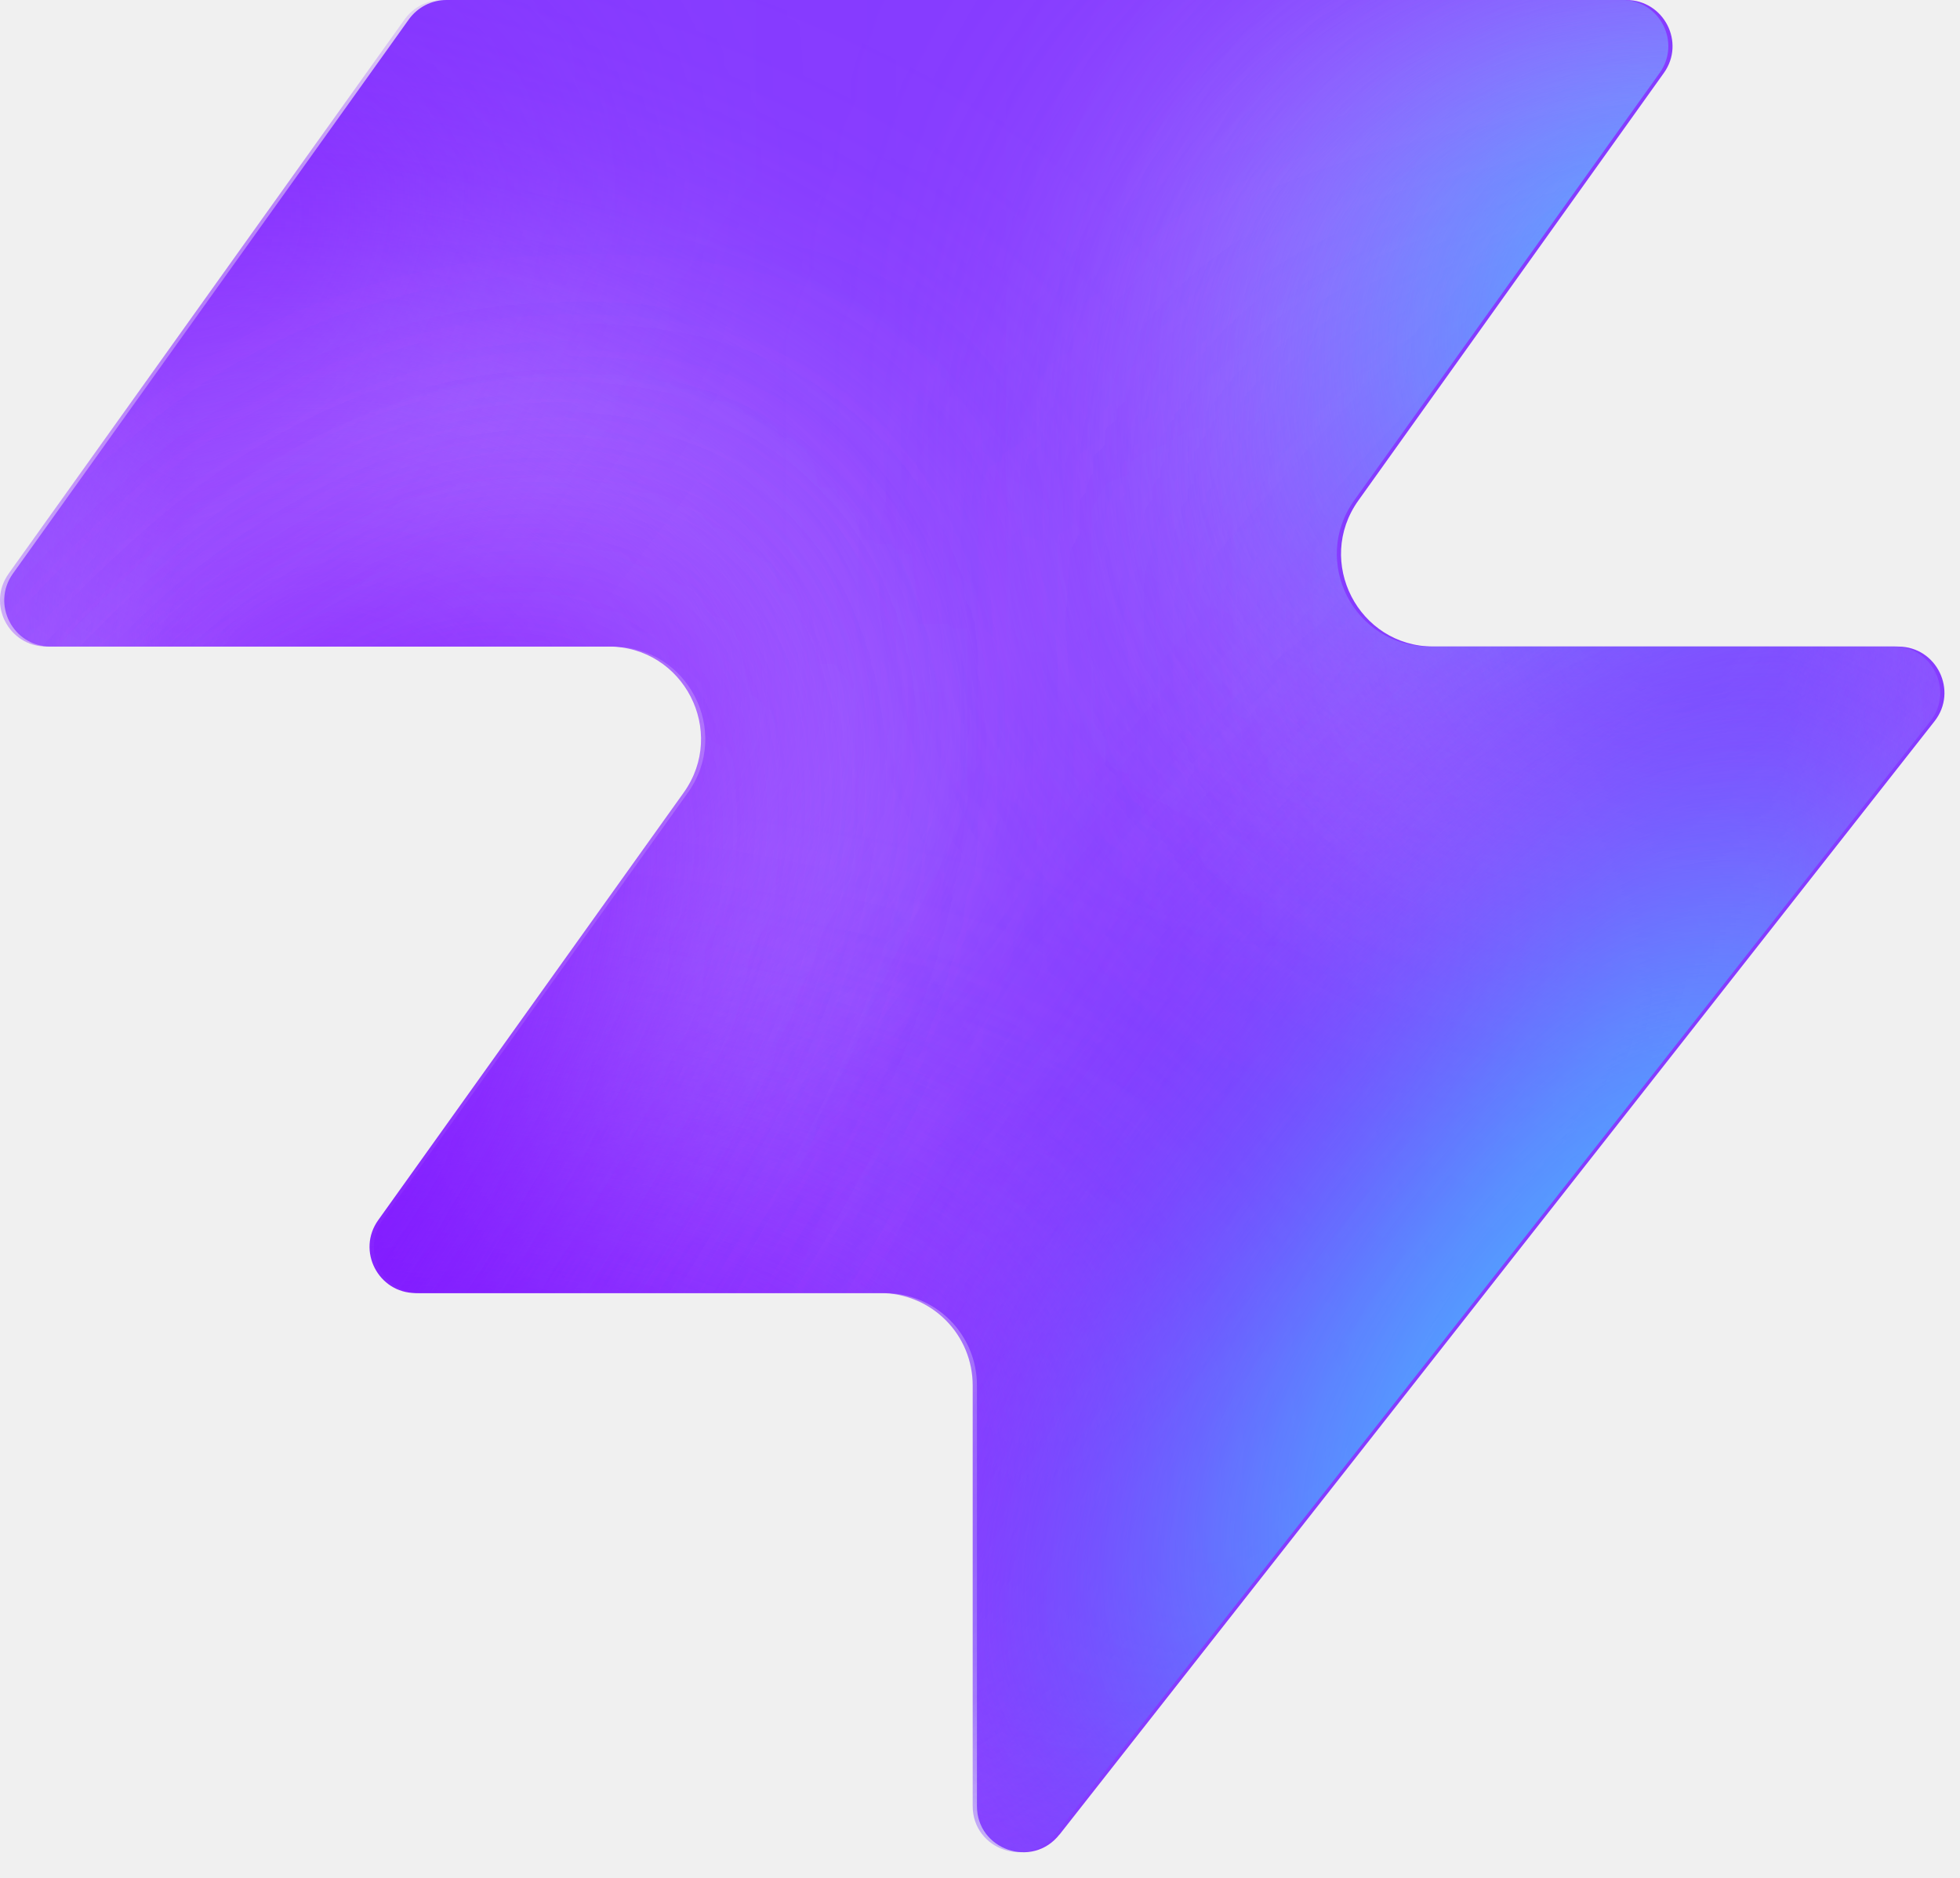
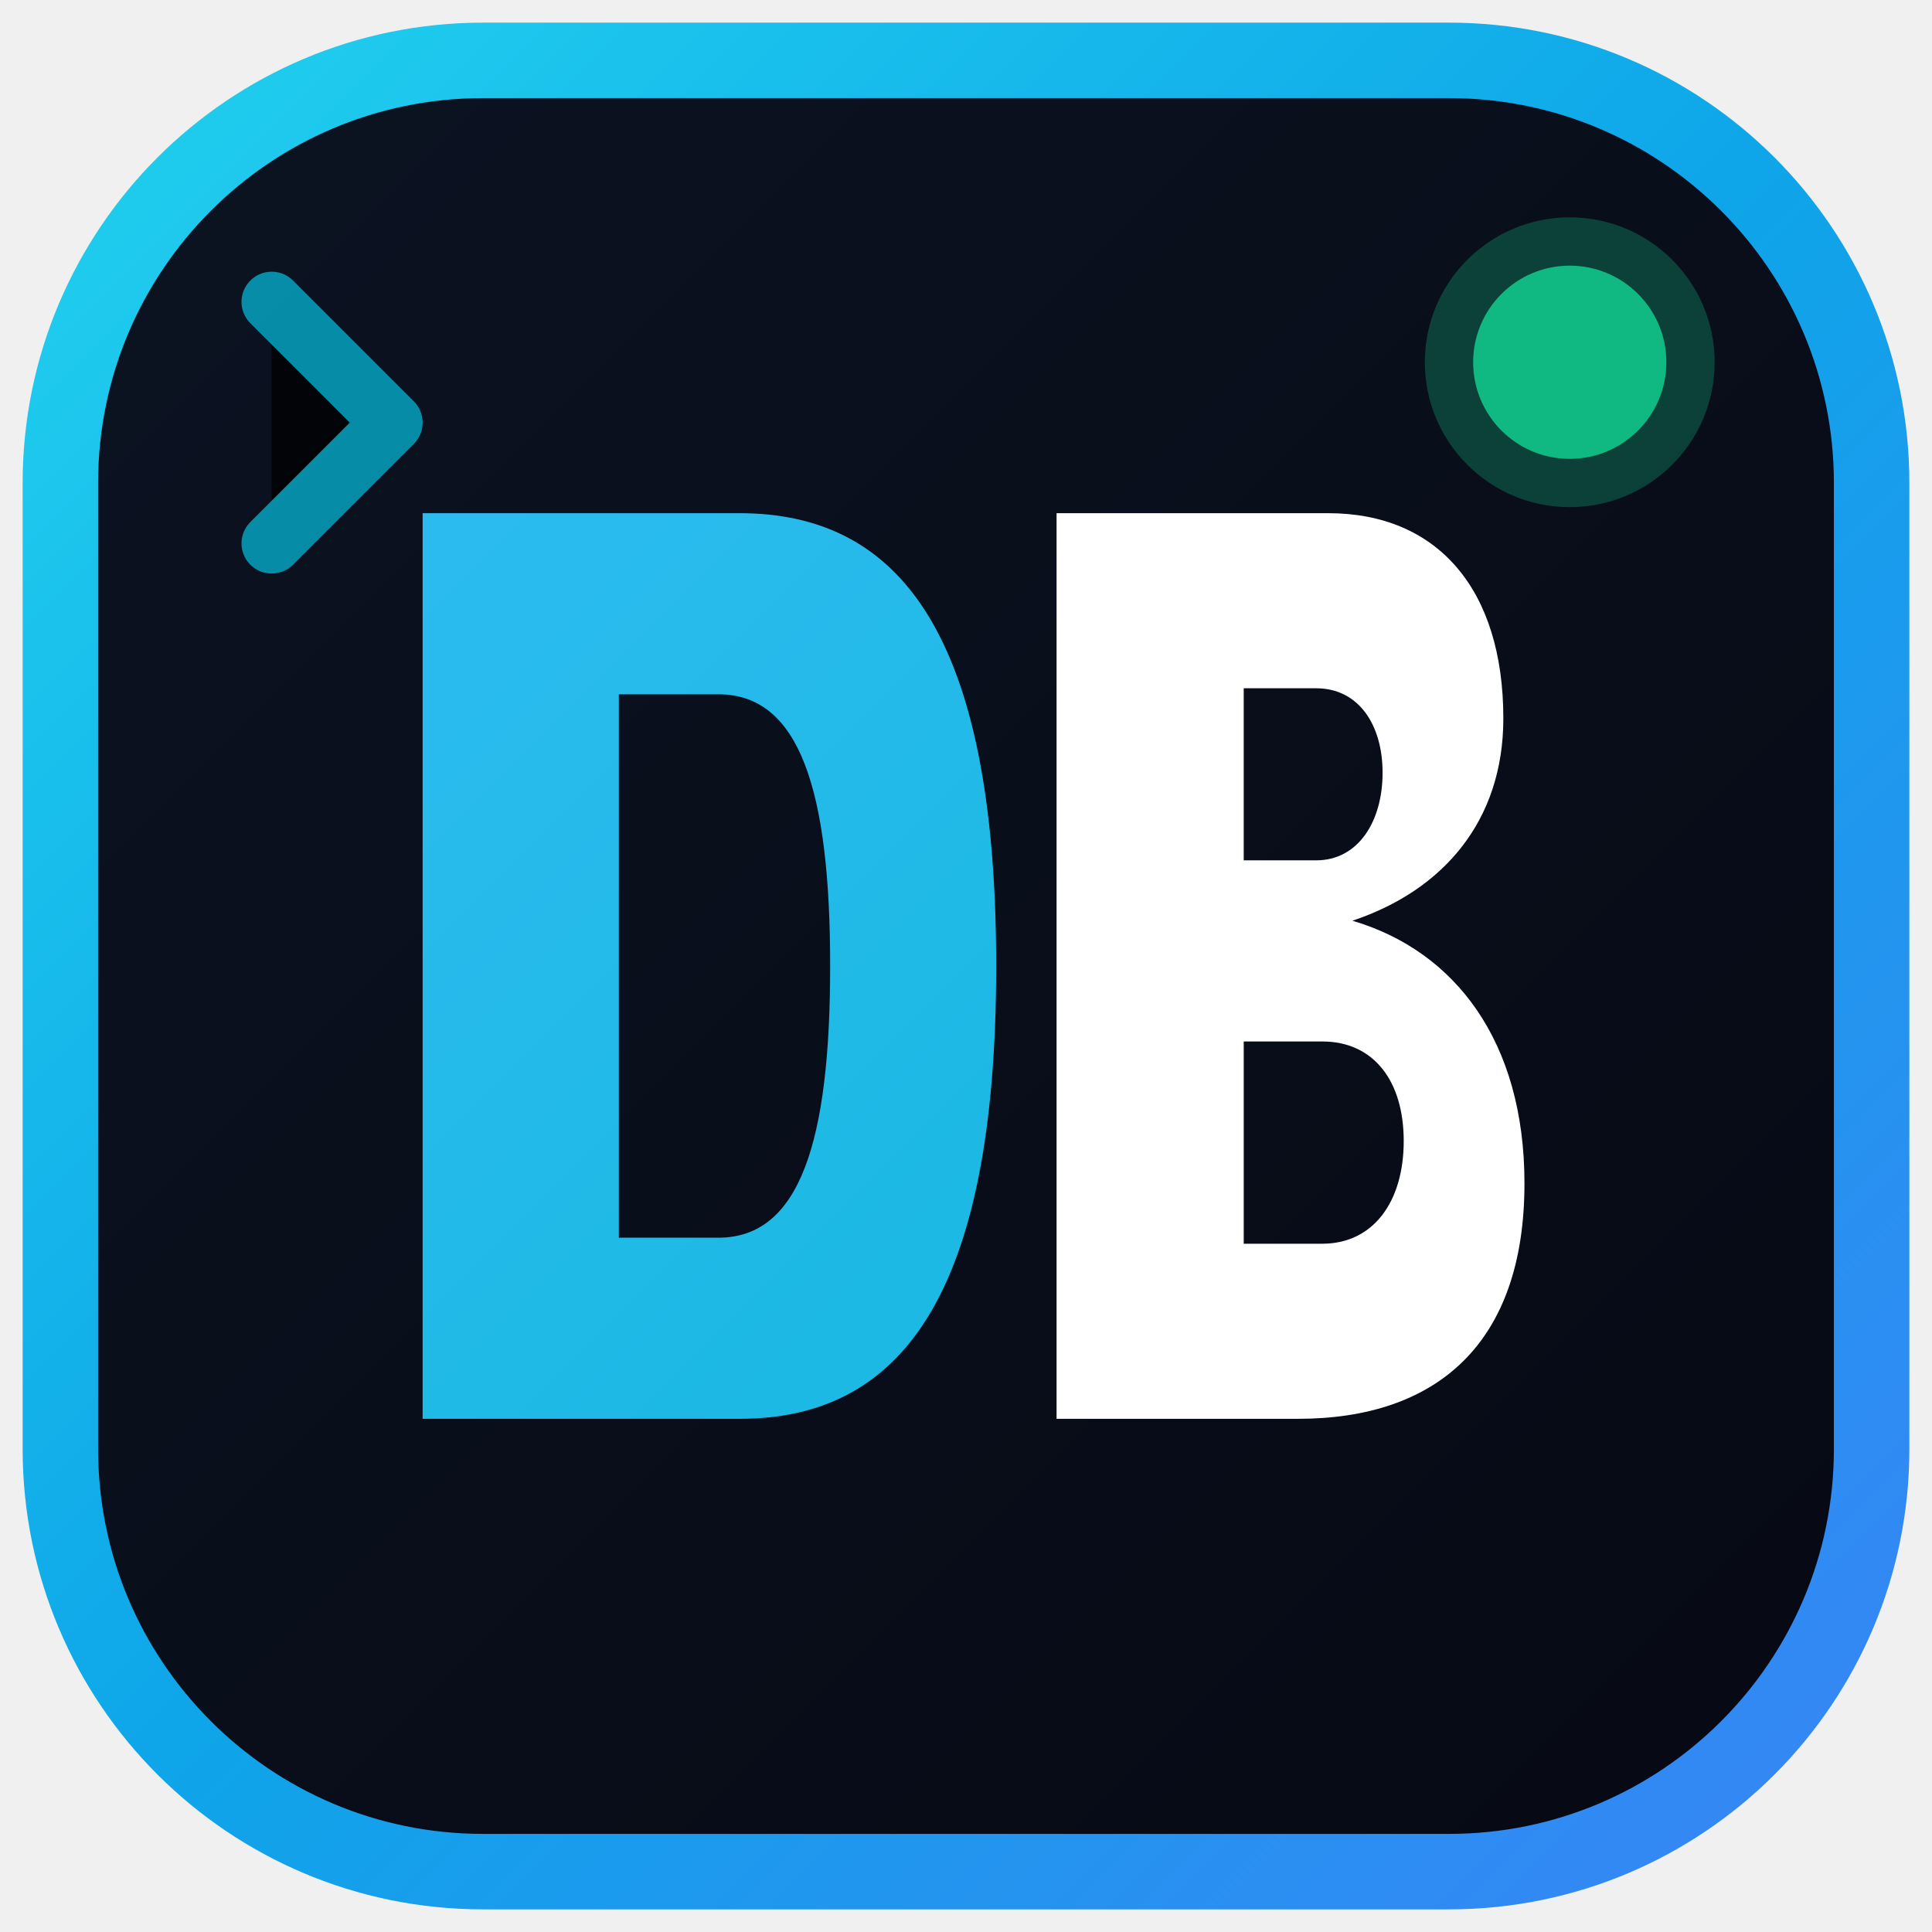
- <svg xmlns="http://www.w3.org/2000/svg" width="48" height="46" fill="none" viewBox="0 0 48 46">
-   <path fill="#863bff" d="M25.946 44.938c-.664.845-2.021.375-2.021-.698V33.937a2.26 2.26 0 0 0-2.262-2.262H10.287c-.92 0-1.456-1.04-.92-1.788l7.48-10.471c1.07-1.497 0-3.578-1.842-3.578H1.237c-.92 0-1.456-1.04-.92-1.788L10.013.474c.214-.297.556-.474.92-.474h28.894c.92 0 1.456 1.04.92 1.788l-7.48 10.471c-1.07 1.498 0 3.579 1.842 3.579h11.377c.943 0 1.473 1.088.89 1.83L25.947 44.94z" style="fill:#863bff;fill:color(display-p3 .525 .23 1);fill-opacity:1" />
-   <mask id="a" width="48" height="46" x="0" y="0" maskUnits="userSpaceOnUse" style="mask-type:alpha">
-     <path fill="#000" d="M25.842 44.938c-.664.844-2.021.375-2.021-.698V33.937a2.26 2.26 0 0 0-2.262-2.262H10.183c-.92 0-1.456-1.04-.92-1.788l7.48-10.471c1.07-1.498 0-3.579-1.842-3.579H1.133c-.92 0-1.456-1.04-.92-1.787L9.91.473c.214-.297.556-.474.92-.474h28.894c.92 0 1.456 1.04.92 1.788l-7.48 10.471c-1.07 1.498 0 3.578 1.842 3.578h11.377c.943 0 1.473 1.088.89 1.832L25.843 44.94z" style="fill:#000;fill-opacity:1" />
-   </mask>
-   <g mask="url(#a)">
-     <g filter="url(#b)">
-       <ellipse cx="5.508" cy="14.704" fill="#ede6ff" rx="5.508" ry="14.704" style="fill:#ede6ff;fill:color(display-p3 .927 .903 1);fill-opacity:1" transform="matrix(.00324 1 1 -.00324 -4.47 31.516)" />
-     </g>
-     <g filter="url(#c)">
-       <ellipse cx="10.399" cy="29.851" fill="#ede6ff" rx="10.399" ry="29.851" style="fill:#ede6ff;fill:color(display-p3 .927 .903 1);fill-opacity:1" transform="matrix(.00324 1 1 -.00324 -39.328 7.883)" />
-     </g>
-     <g filter="url(#d)">
-       <ellipse cx="5.508" cy="30.487" fill="#7e14ff" rx="5.508" ry="30.487" style="fill:#7e14ff;fill:color(display-p3 .492 .077 1);fill-opacity:1" transform="rotate(89.814 -25.913 -14.639)scale(1 -1)" />
-     </g>
-     <g filter="url(#e)">
-       <ellipse cx="5.508" cy="30.599" fill="#7e14ff" rx="5.508" ry="30.599" style="fill:#7e14ff;fill:color(display-p3 .492 .077 1);fill-opacity:1" transform="rotate(89.814 -32.644 -3.334)scale(1 -1)" />
-     </g>
-     <g filter="url(#f)">
-       <ellipse cx="5.508" cy="30.599" fill="#7e14ff" rx="5.508" ry="30.599" style="fill:#7e14ff;fill:color(display-p3 .492 .077 1);fill-opacity:1" transform="matrix(.00324 1 1 -.00324 -34.34 30.47)" />
-     </g>
-     <g filter="url(#g)">
-       <ellipse cx="14.072" cy="22.078" fill="#ede6ff" rx="14.072" ry="22.078" style="fill:#ede6ff;fill:color(display-p3 .927 .903 1);fill-opacity:1" transform="rotate(93.35 24.506 48.493)scale(-1 1)" />
-     </g>
-     <g filter="url(#h)">
-       <ellipse cx="3.47" cy="21.501" fill="#7e14ff" rx="3.47" ry="21.501" style="fill:#7e14ff;fill:color(display-p3 .492 .077 1);fill-opacity:1" transform="rotate(89.009 28.708 47.59)scale(-1 1)" />
-     </g>
-     <g filter="url(#i)">
-       <ellipse cx="3.47" cy="21.501" fill="#7e14ff" rx="3.47" ry="21.501" style="fill:#7e14ff;fill:color(display-p3 .492 .077 1);fill-opacity:1" transform="rotate(89.009 28.708 47.59)scale(-1 1)" />
-     </g>
-     <g filter="url(#j)">
-       <ellipse cx=".387" cy="8.972" fill="#7e14ff" rx="4.407" ry="29.108" style="fill:#7e14ff;fill:color(display-p3 .492 .077 1);fill-opacity:1" transform="rotate(39.51 .387 8.972)" />
-     </g>
-     <g filter="url(#k)">
-       <ellipse cx="47.523" cy="-6.092" fill="#7e14ff" rx="4.407" ry="29.108" style="fill:#7e14ff;fill:color(display-p3 .492 .077 1);fill-opacity:1" transform="rotate(37.892 47.523 -6.092)" />
-     </g>
-     <g filter="url(#l)">
-       <ellipse cx="41.412" cy="6.333" fill="#47bfff" rx="5.971" ry="9.665" style="fill:#47bfff;fill:color(display-p3 .28 .748 1);fill-opacity:1" transform="rotate(37.892 41.412 6.333)" />
-     </g>
-     <g filter="url(#m)">
-       <ellipse cx="-1.879" cy="38.332" fill="#7e14ff" rx="4.407" ry="29.108" style="fill:#7e14ff;fill:color(display-p3 .492 .077 1);fill-opacity:1" transform="rotate(37.892 -1.88 38.332)" />
-     </g>
-     <g filter="url(#n)">
-       <ellipse cx="-1.879" cy="38.332" fill="#7e14ff" rx="4.407" ry="29.108" style="fill:#7e14ff;fill:color(display-p3 .492 .077 1);fill-opacity:1" transform="rotate(37.892 -1.88 38.332)" />
-     </g>
-     <g filter="url(#o)">
-       <ellipse cx="35.651" cy="29.907" fill="#7e14ff" rx="4.407" ry="29.108" style="fill:#7e14ff;fill:color(display-p3 .492 .077 1);fill-opacity:1" transform="rotate(37.892 35.651 29.907)" />
-     </g>
-     <g filter="url(#p)">
-       <ellipse cx="38.418" cy="32.4" fill="#47bfff" rx="5.971" ry="15.297" style="fill:#47bfff;fill:color(display-p3 .28 .748 1);fill-opacity:1" transform="rotate(37.892 38.418 32.4)" />
-     </g>
-   </g>
+ <svg xmlns="http://www.w3.org/2000/svg" viewBox="0 0 64 64" width="64" height="64">
  <defs>
-     <filter id="b" width="60.045" height="41.654" x="-19.77" y="16.149" color-interpolation-filters="sRGB" filterUnits="userSpaceOnUse">
-       <feFlood flood-opacity="0" result="BackgroundImageFix" />
-       <feBlend in="SourceGraphic" in2="BackgroundImageFix" result="shape" />
-       <feGaussianBlur result="effect1_foregroundBlur_2002_17158" stdDeviation="7.659" />
-     </filter>
-     <filter id="c" width="90.34" height="51.437" x="-54.613" y="-7.533" color-interpolation-filters="sRGB" filterUnits="userSpaceOnUse">
-       <feFlood flood-opacity="0" result="BackgroundImageFix" />
-       <feBlend in="SourceGraphic" in2="BackgroundImageFix" result="shape" />
-       <feGaussianBlur result="effect1_foregroundBlur_2002_17158" stdDeviation="7.659" />
-     </filter>
-     <filter id="d" width="79.355" height="29.4" x="-49.64" y="2.03" color-interpolation-filters="sRGB" filterUnits="userSpaceOnUse">
-       <feFlood flood-opacity="0" result="BackgroundImageFix" />
-       <feBlend in="SourceGraphic" in2="BackgroundImageFix" result="shape" />
-       <feGaussianBlur result="effect1_foregroundBlur_2002_17158" stdDeviation="4.596" />
-     </filter>
-     <filter id="e" width="79.579" height="29.4" x="-45.045" y="20.029" color-interpolation-filters="sRGB" filterUnits="userSpaceOnUse">
-       <feFlood flood-opacity="0" result="BackgroundImageFix" />
-       <feBlend in="SourceGraphic" in2="BackgroundImageFix" result="shape" />
-       <feGaussianBlur result="effect1_foregroundBlur_2002_17158" stdDeviation="4.596" />
-     </filter>
-     <filter id="f" width="79.579" height="29.4" x="-43.513" y="21.178" color-interpolation-filters="sRGB" filterUnits="userSpaceOnUse">
-       <feFlood flood-opacity="0" result="BackgroundImageFix" />
-       <feBlend in="SourceGraphic" in2="BackgroundImageFix" result="shape" />
-       <feGaussianBlur result="effect1_foregroundBlur_2002_17158" stdDeviation="4.596" />
-     </filter>
-     <filter id="g" width="74.749" height="58.852" x="15.756" y="-17.901" color-interpolation-filters="sRGB" filterUnits="userSpaceOnUse">
-       <feFlood flood-opacity="0" result="BackgroundImageFix" />
-       <feBlend in="SourceGraphic" in2="BackgroundImageFix" result="shape" />
-       <feGaussianBlur result="effect1_foregroundBlur_2002_17158" stdDeviation="7.659" />
-     </filter>
-     <filter id="h" width="61.377" height="25.362" x="23.548" y="2.284" color-interpolation-filters="sRGB" filterUnits="userSpaceOnUse">
-       <feFlood flood-opacity="0" result="BackgroundImageFix" />
-       <feBlend in="SourceGraphic" in2="BackgroundImageFix" result="shape" />
-       <feGaussianBlur result="effect1_foregroundBlur_2002_17158" stdDeviation="4.596" />
-     </filter>
-     <filter id="i" width="61.377" height="25.362" x="23.548" y="2.284" color-interpolation-filters="sRGB" filterUnits="userSpaceOnUse">
-       <feFlood flood-opacity="0" result="BackgroundImageFix" />
-       <feBlend in="SourceGraphic" in2="BackgroundImageFix" result="shape" />
-       <feGaussianBlur result="effect1_foregroundBlur_2002_17158" stdDeviation="4.596" />
-     </filter>
-     <filter id="j" width="56.045" height="63.649" x="-27.636" y="-22.853" color-interpolation-filters="sRGB" filterUnits="userSpaceOnUse">
-       <feFlood flood-opacity="0" result="BackgroundImageFix" />
-       <feBlend in="SourceGraphic" in2="BackgroundImageFix" result="shape" />
-       <feGaussianBlur result="effect1_foregroundBlur_2002_17158" stdDeviation="4.596" />
-     </filter>
-     <filter id="k" width="54.814" height="64.646" x="20.116" y="-38.415" color-interpolation-filters="sRGB" filterUnits="userSpaceOnUse">
-       <feFlood flood-opacity="0" result="BackgroundImageFix" />
-       <feBlend in="SourceGraphic" in2="BackgroundImageFix" result="shape" />
-       <feGaussianBlur result="effect1_foregroundBlur_2002_17158" stdDeviation="4.596" />
-     </filter>
-     <filter id="l" width="33.541" height="35.313" x="24.641" y="-11.323" color-interpolation-filters="sRGB" filterUnits="userSpaceOnUse">
-       <feFlood flood-opacity="0" result="BackgroundImageFix" />
-       <feBlend in="SourceGraphic" in2="BackgroundImageFix" result="shape" />
-       <feGaussianBlur result="effect1_foregroundBlur_2002_17158" stdDeviation="4.596" />
-     </filter>
-     <filter id="m" width="54.814" height="64.646" x="-29.286" y="6.009" color-interpolation-filters="sRGB" filterUnits="userSpaceOnUse">
-       <feFlood flood-opacity="0" result="BackgroundImageFix" />
-       <feBlend in="SourceGraphic" in2="BackgroundImageFix" result="shape" />
-       <feGaussianBlur result="effect1_foregroundBlur_2002_17158" stdDeviation="4.596" />
-     </filter>
-     <filter id="n" width="54.814" height="64.646" x="-29.286" y="6.009" color-interpolation-filters="sRGB" filterUnits="userSpaceOnUse">
-       <feFlood flood-opacity="0" result="BackgroundImageFix" />
-       <feBlend in="SourceGraphic" in2="BackgroundImageFix" result="shape" />
-       <feGaussianBlur result="effect1_foregroundBlur_2002_17158" stdDeviation="4.596" />
-     </filter>
-     <filter id="o" width="54.814" height="64.646" x="8.244" y="-2.416" color-interpolation-filters="sRGB" filterUnits="userSpaceOnUse">
-       <feFlood flood-opacity="0" result="BackgroundImageFix" />
-       <feBlend in="SourceGraphic" in2="BackgroundImageFix" result="shape" />
-       <feGaussianBlur result="effect1_foregroundBlur_2002_17158" stdDeviation="4.596" />
-     </filter>
-     <filter id="p" width="39.409" height="43.623" x="18.713" y="10.588" color-interpolation-filters="sRGB" filterUnits="userSpaceOnUse">
-       <feFlood flood-opacity="0" result="BackgroundImageFix" />
-       <feBlend in="SourceGraphic" in2="BackgroundImageFix" result="shape" />
-       <feGaussianBlur result="effect1_foregroundBlur_2002_17158" stdDeviation="4.596" />
-     </filter>
+     <linearGradient id="bg" x1="0" y1="0" x2="64" y2="64" gradientUnits="userSpaceOnUse">
+       <stop offset="0%" stop-color="#0c1322" />
+       <stop offset="100%" stop-color="#060913" />
+     </linearGradient>
+     <linearGradient id="cyanGrad" x1="0" y1="0" x2="64" y2="64" gradientUnits="userSpaceOnUse">
+       <stop offset="0%" stop-color="#38bdf8" />
+       <stop offset="100%" stop-color="#06b6d4" />
+     </linearGradient>
+     <linearGradient id="borderGrad" x1="0" y1="0" x2="64" y2="64" gradientUnits="userSpaceOnUse">
+       <stop offset="0%" stop-color="#22d3ee" />
+       <stop offset="50%" stop-color="#0ea5e9" />
+       <stop offset="100%" stop-color="#3b82f6" />
+     </linearGradient>
  </defs>
+   <rect x="2" y="2" width="60" height="60" rx="14" fill="url(#bg)" />
+   <rect x="2" y="2" width="60" height="60" rx="14" fill="none" stroke="url(#borderGrad)" stroke-width="2.5" />
+   <path d="M 9 10 L 13 14 L 9 18" stroke="#06b6d4" stroke-width="2" stroke-linecap="round" stroke-linejoin="round" opacity="0.75" />
+   <path fill="url(#cyanGrad)" fill-rule="evenodd" d="M 14 17 H 24.5 C 29.8 17 33 21 33 32 C 33 43 29.8 47 24.5 47 H 14 Z M 20.5 23 V 41 H 23.8 C 26.5 41 27.5 37.8 27.5 32 C 27.5 26.2 26.5 23 23.8 23 Z" />
+   <path fill="#ffffff" fill-rule="evenodd" d="M 35 17 H 44 C 47.6 17 49.8 19.5 49.8 23.8 C 49.8 27.2 47.8 29.5 44.8 30.5 C 48.2 31.5 50.5 34.5 50.5 39.2 C 50.5 44.5 47.6 47 43 47 H 35 Z M 41.2 22.8 V 28.5 H 43.6 C 45 28.5 45.8 27.2 45.8 25.6 C 45.8 24 45 22.8 43.6 22.8 Z M 41.2 34.5 V 41.2 H 43.8 C 45.5 41.2 46.5 39.8 46.5 37.8 C 46.5 35.8 45.5 34.5 43.8 34.5 Z" />
+   <circle cx="52" cy="12" r="3.2" fill="#10b981" />
+   <circle cx="52" cy="12" r="4.8" fill="#10b981" opacity="0.3" />
</svg>
